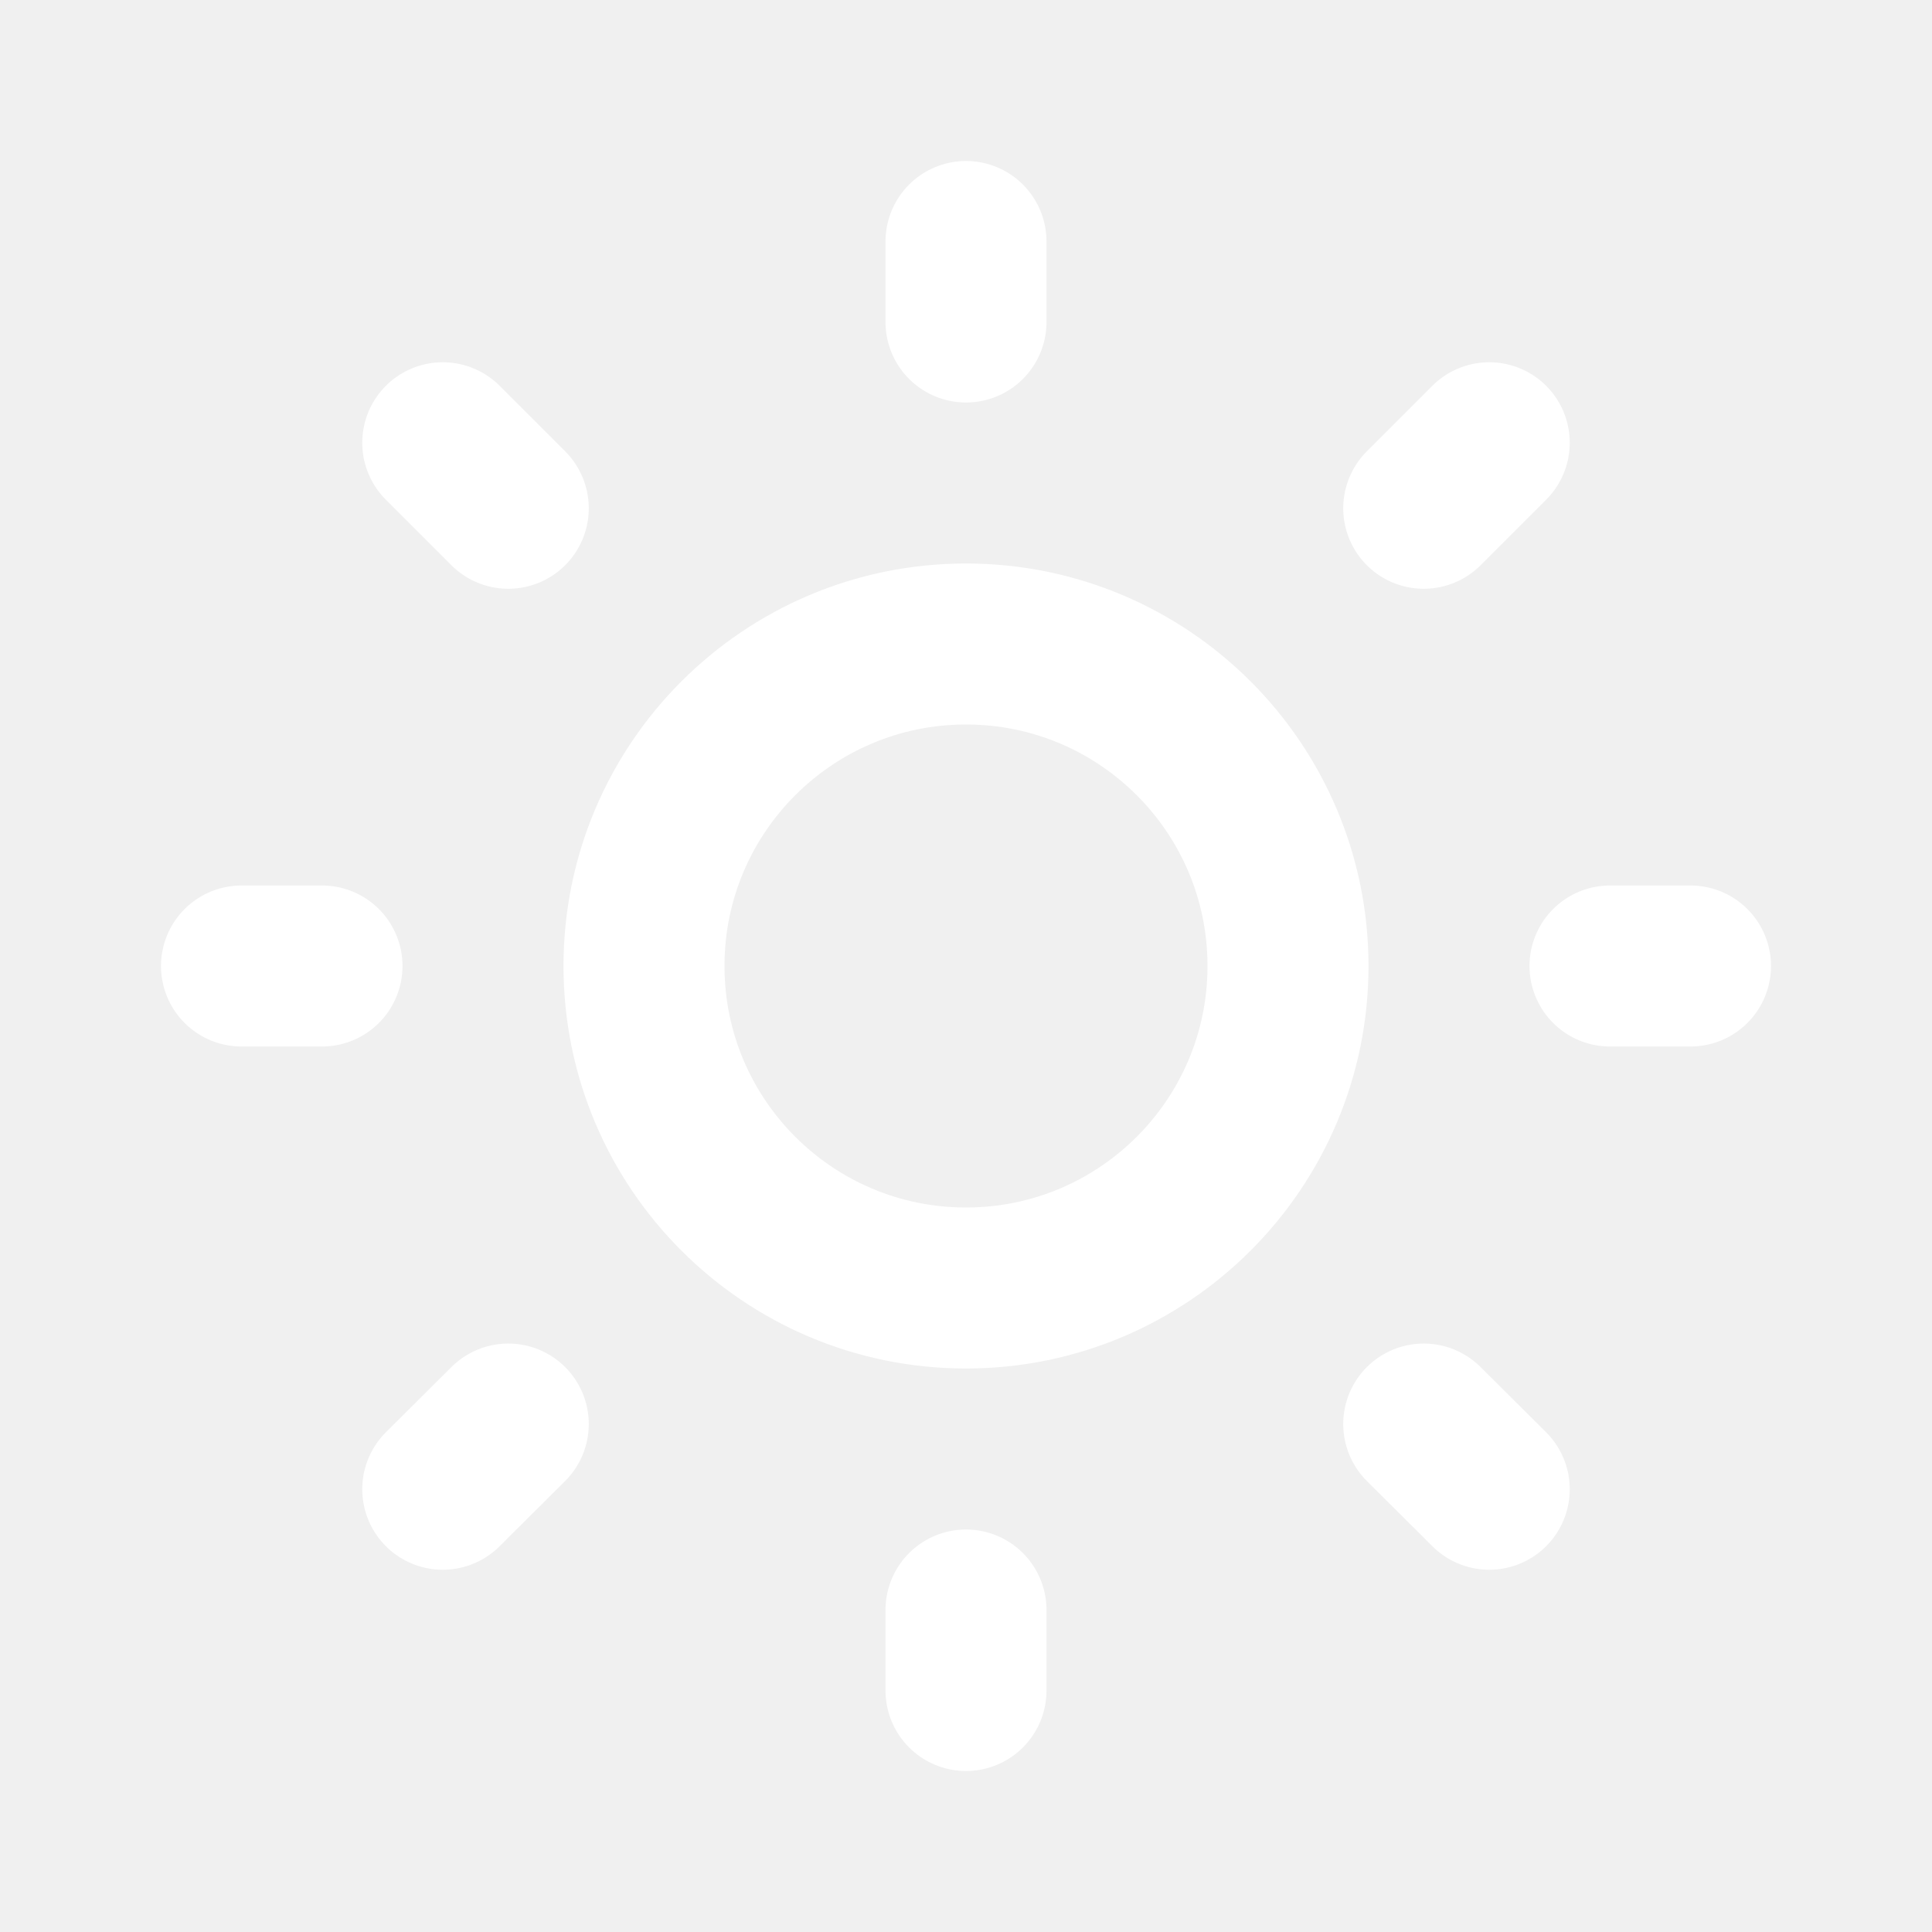
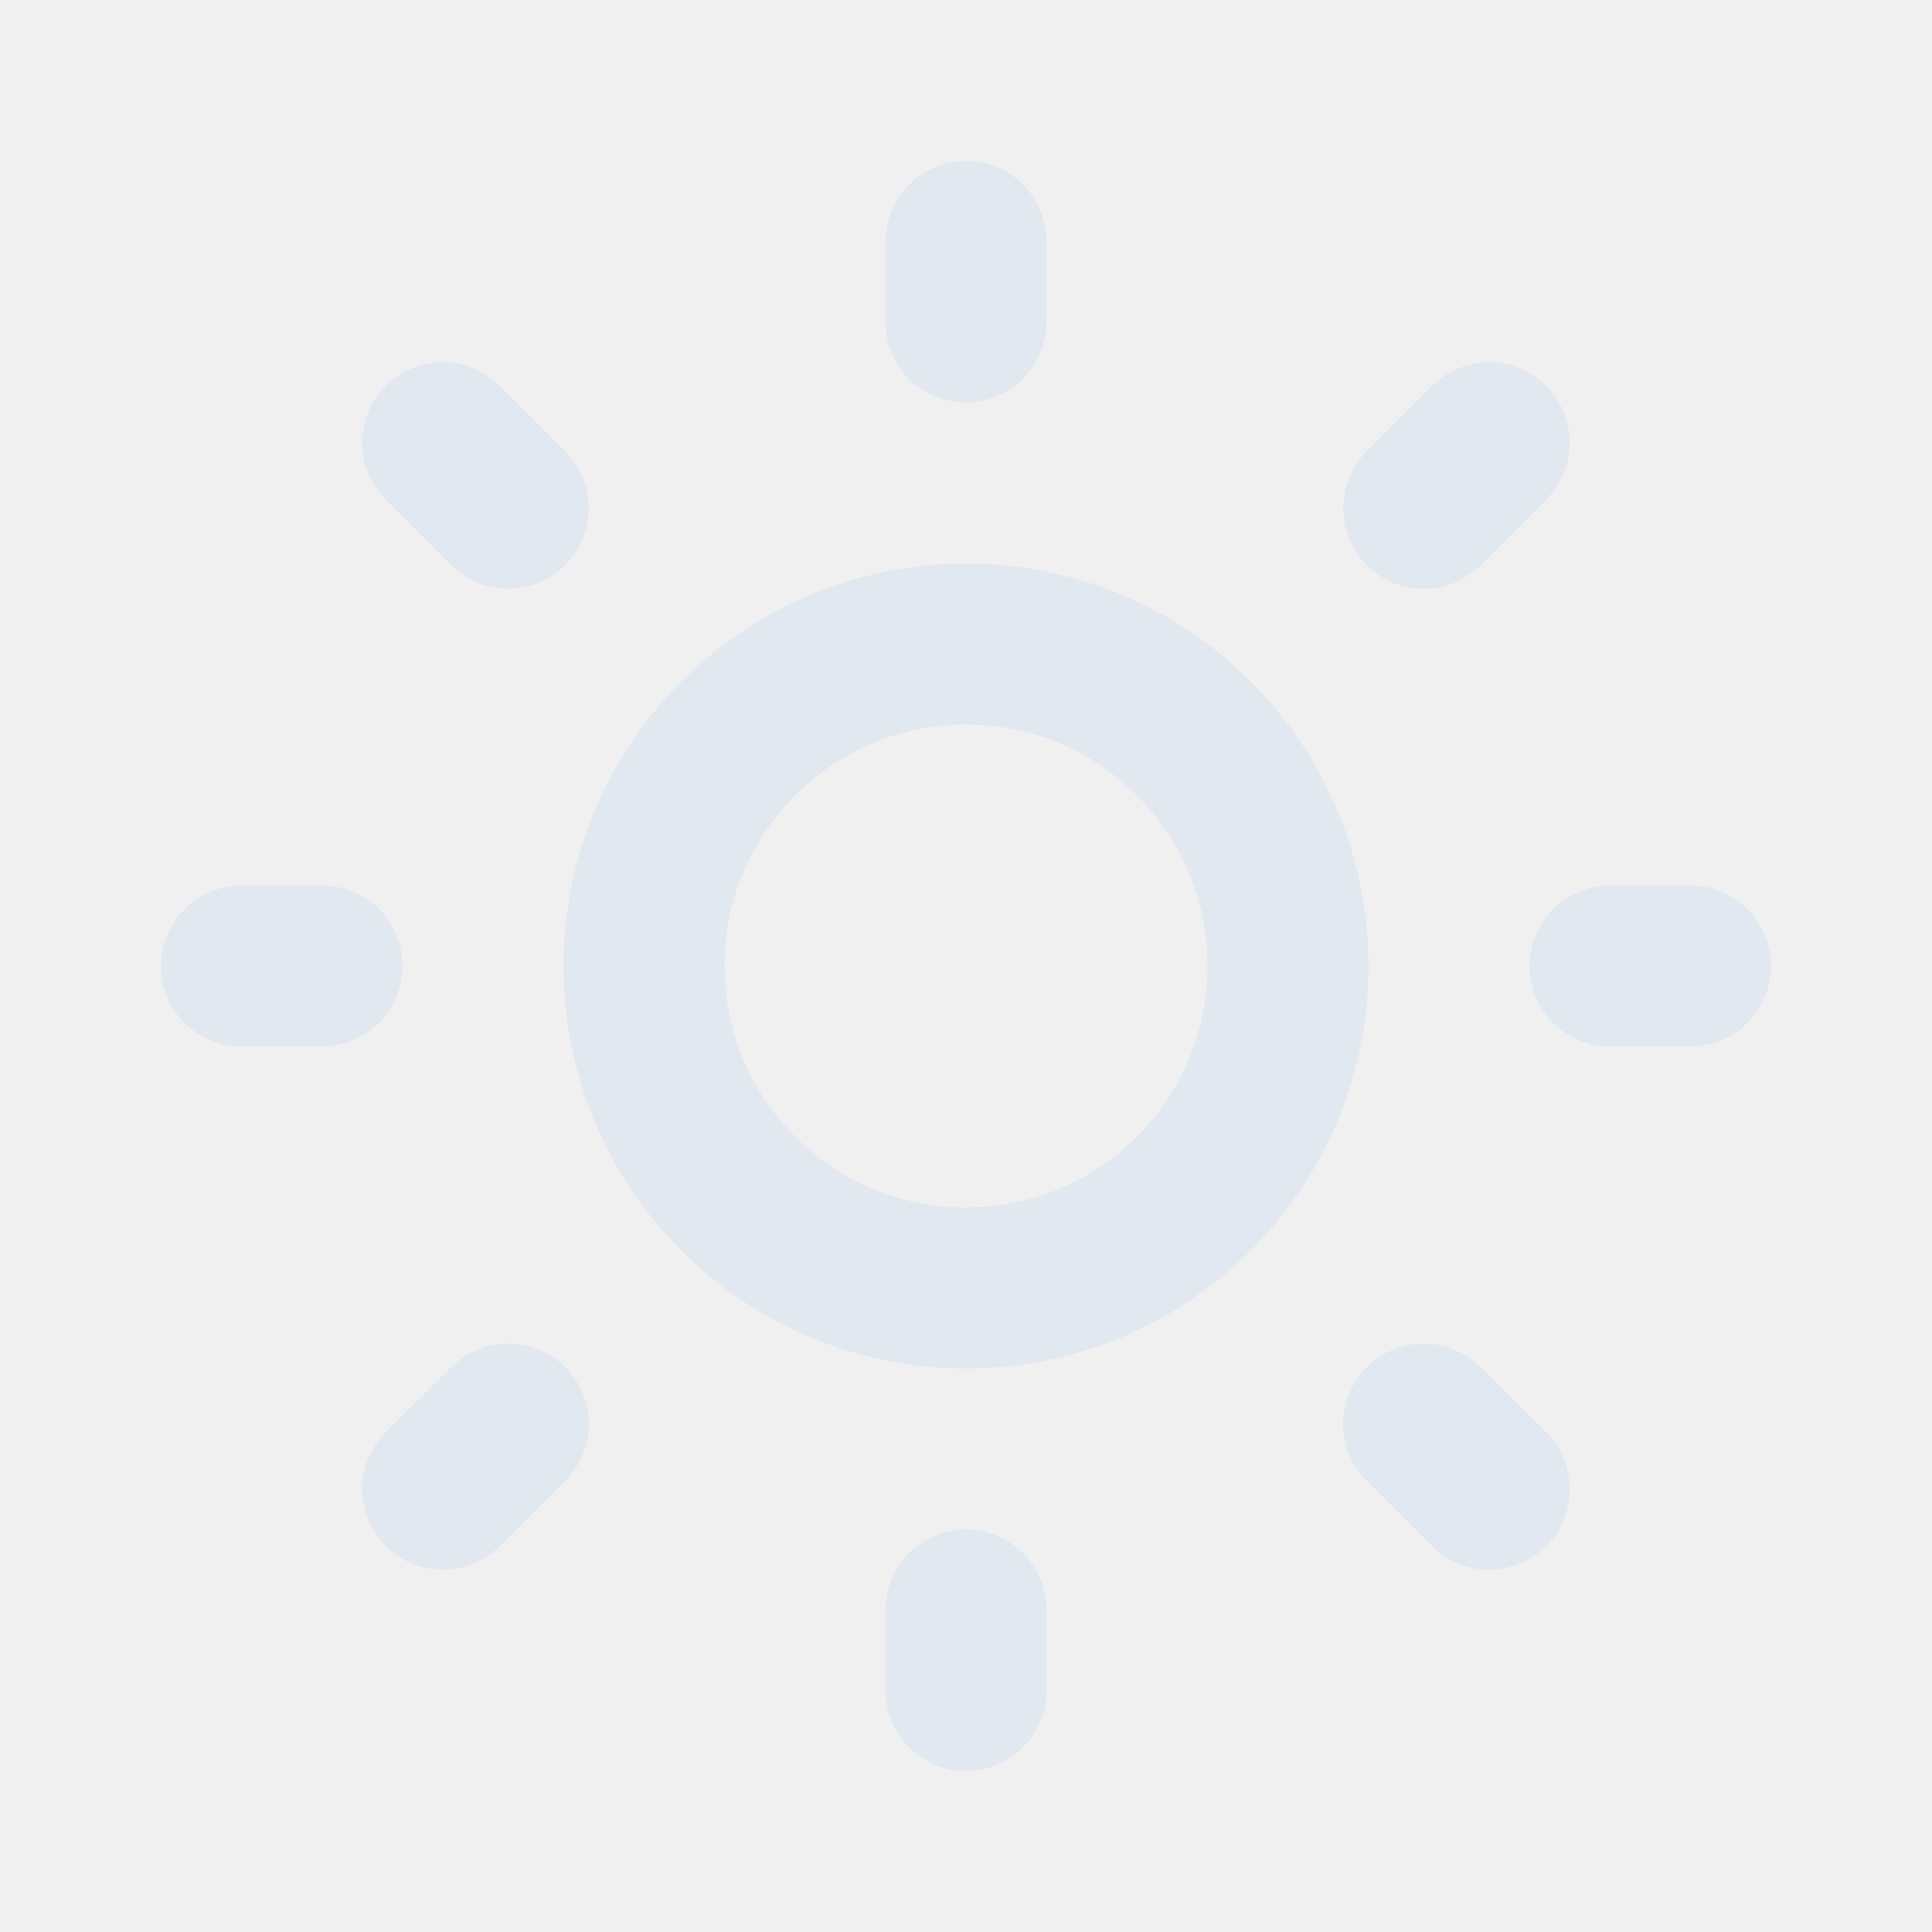
<svg xmlns="http://www.w3.org/2000/svg" width="800px" height="800px" viewBox="0 0 24 24" fill="none">
-   <path d="M12 3V4M12 20V21M4 12H3M6.314 6.314L5.5 5.5M17.686 6.314L18.5 5.5M6.314 17.69L5.5 18.5M17.686 17.69L18.5 18.5M21 12H20M16 12C16 14.209 14.209 16 12 16C9.791 16 8 14.209 8 12C8 9.791 9.791 8 12 8C14.209 8 16 9.791 16 12Z" stroke="#ffffff" stroke-width="2" stroke-linecap="round" stroke-linejoin="round" />
+   <path d="M12 3V4M12 20V21M4 12H3M6.314 6.314L5.5 5.5M17.686 6.314L18.5 5.5M6.314 17.69L5.5 18.5M17.686 17.69L18.5 18.5M21 12H20M16 12C16 14.209 14.209 16 12 16C9.791 16 8 14.209 8 12C8 9.791 9.791 8 12 8C14.209 8 16 9.791 16 12Z" stroke="#E2E8F0" stroke-width="2" stroke-linecap="round" stroke-linejoin="round" />
</svg>
